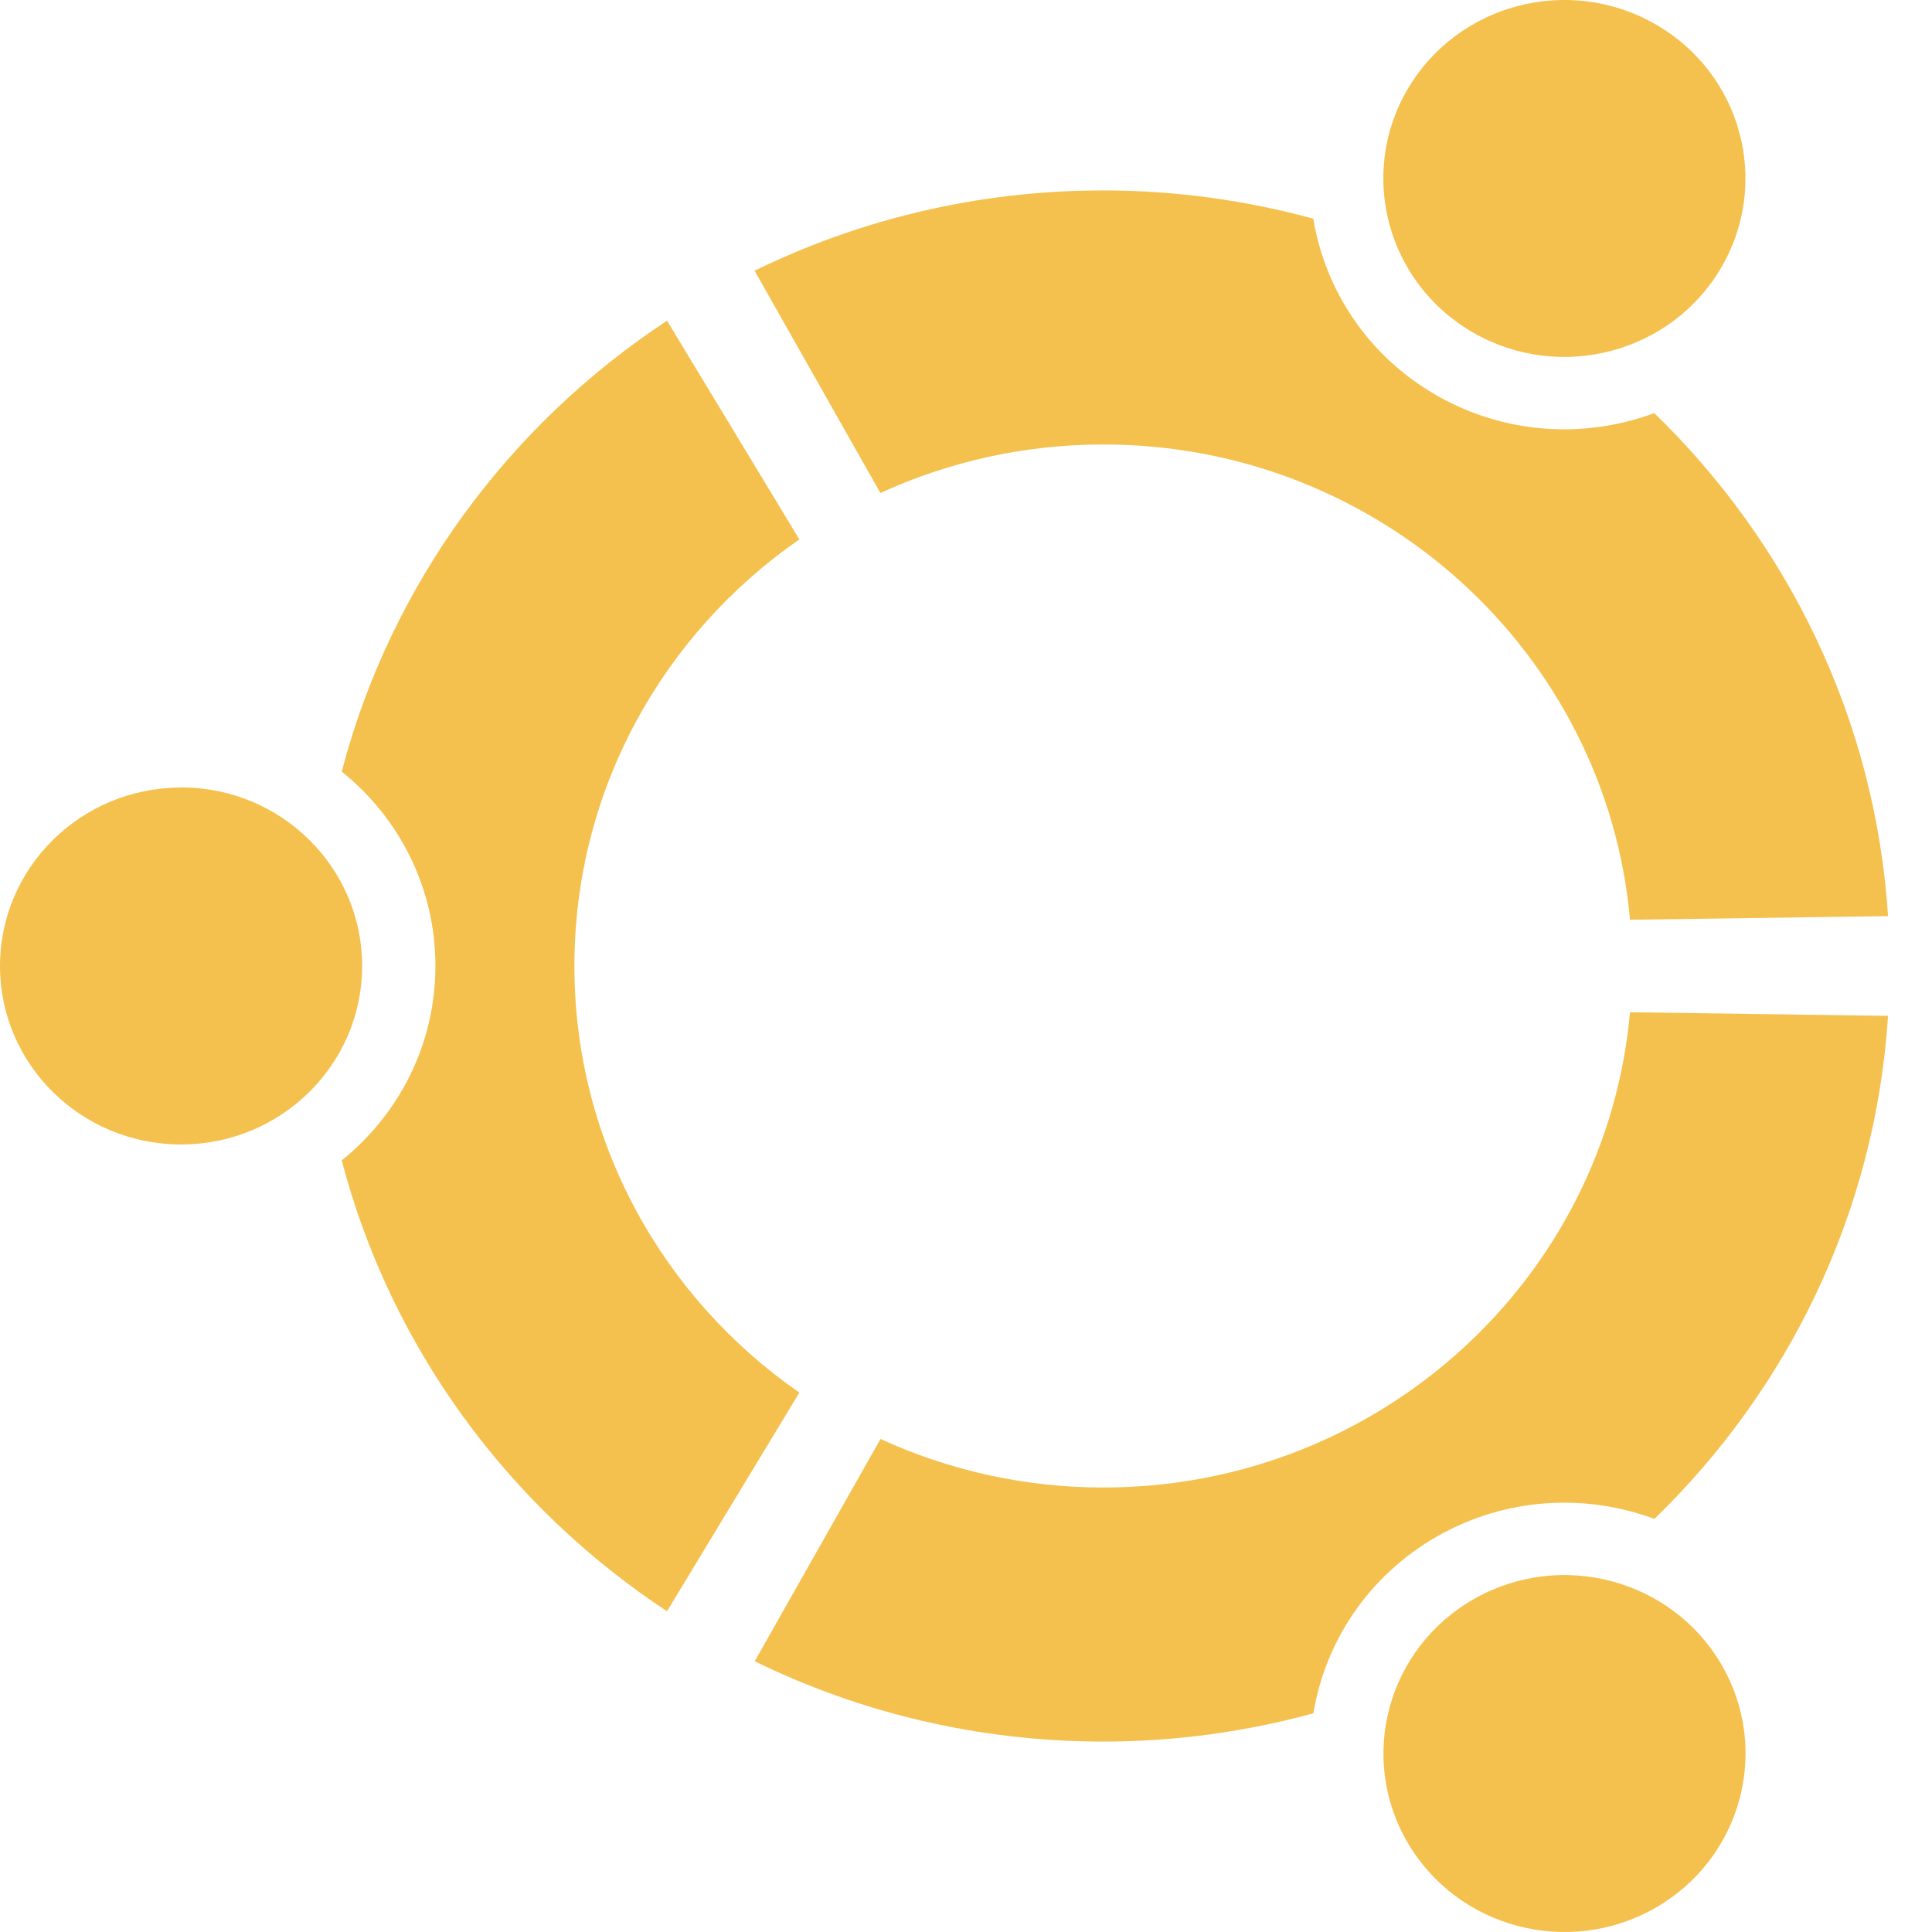
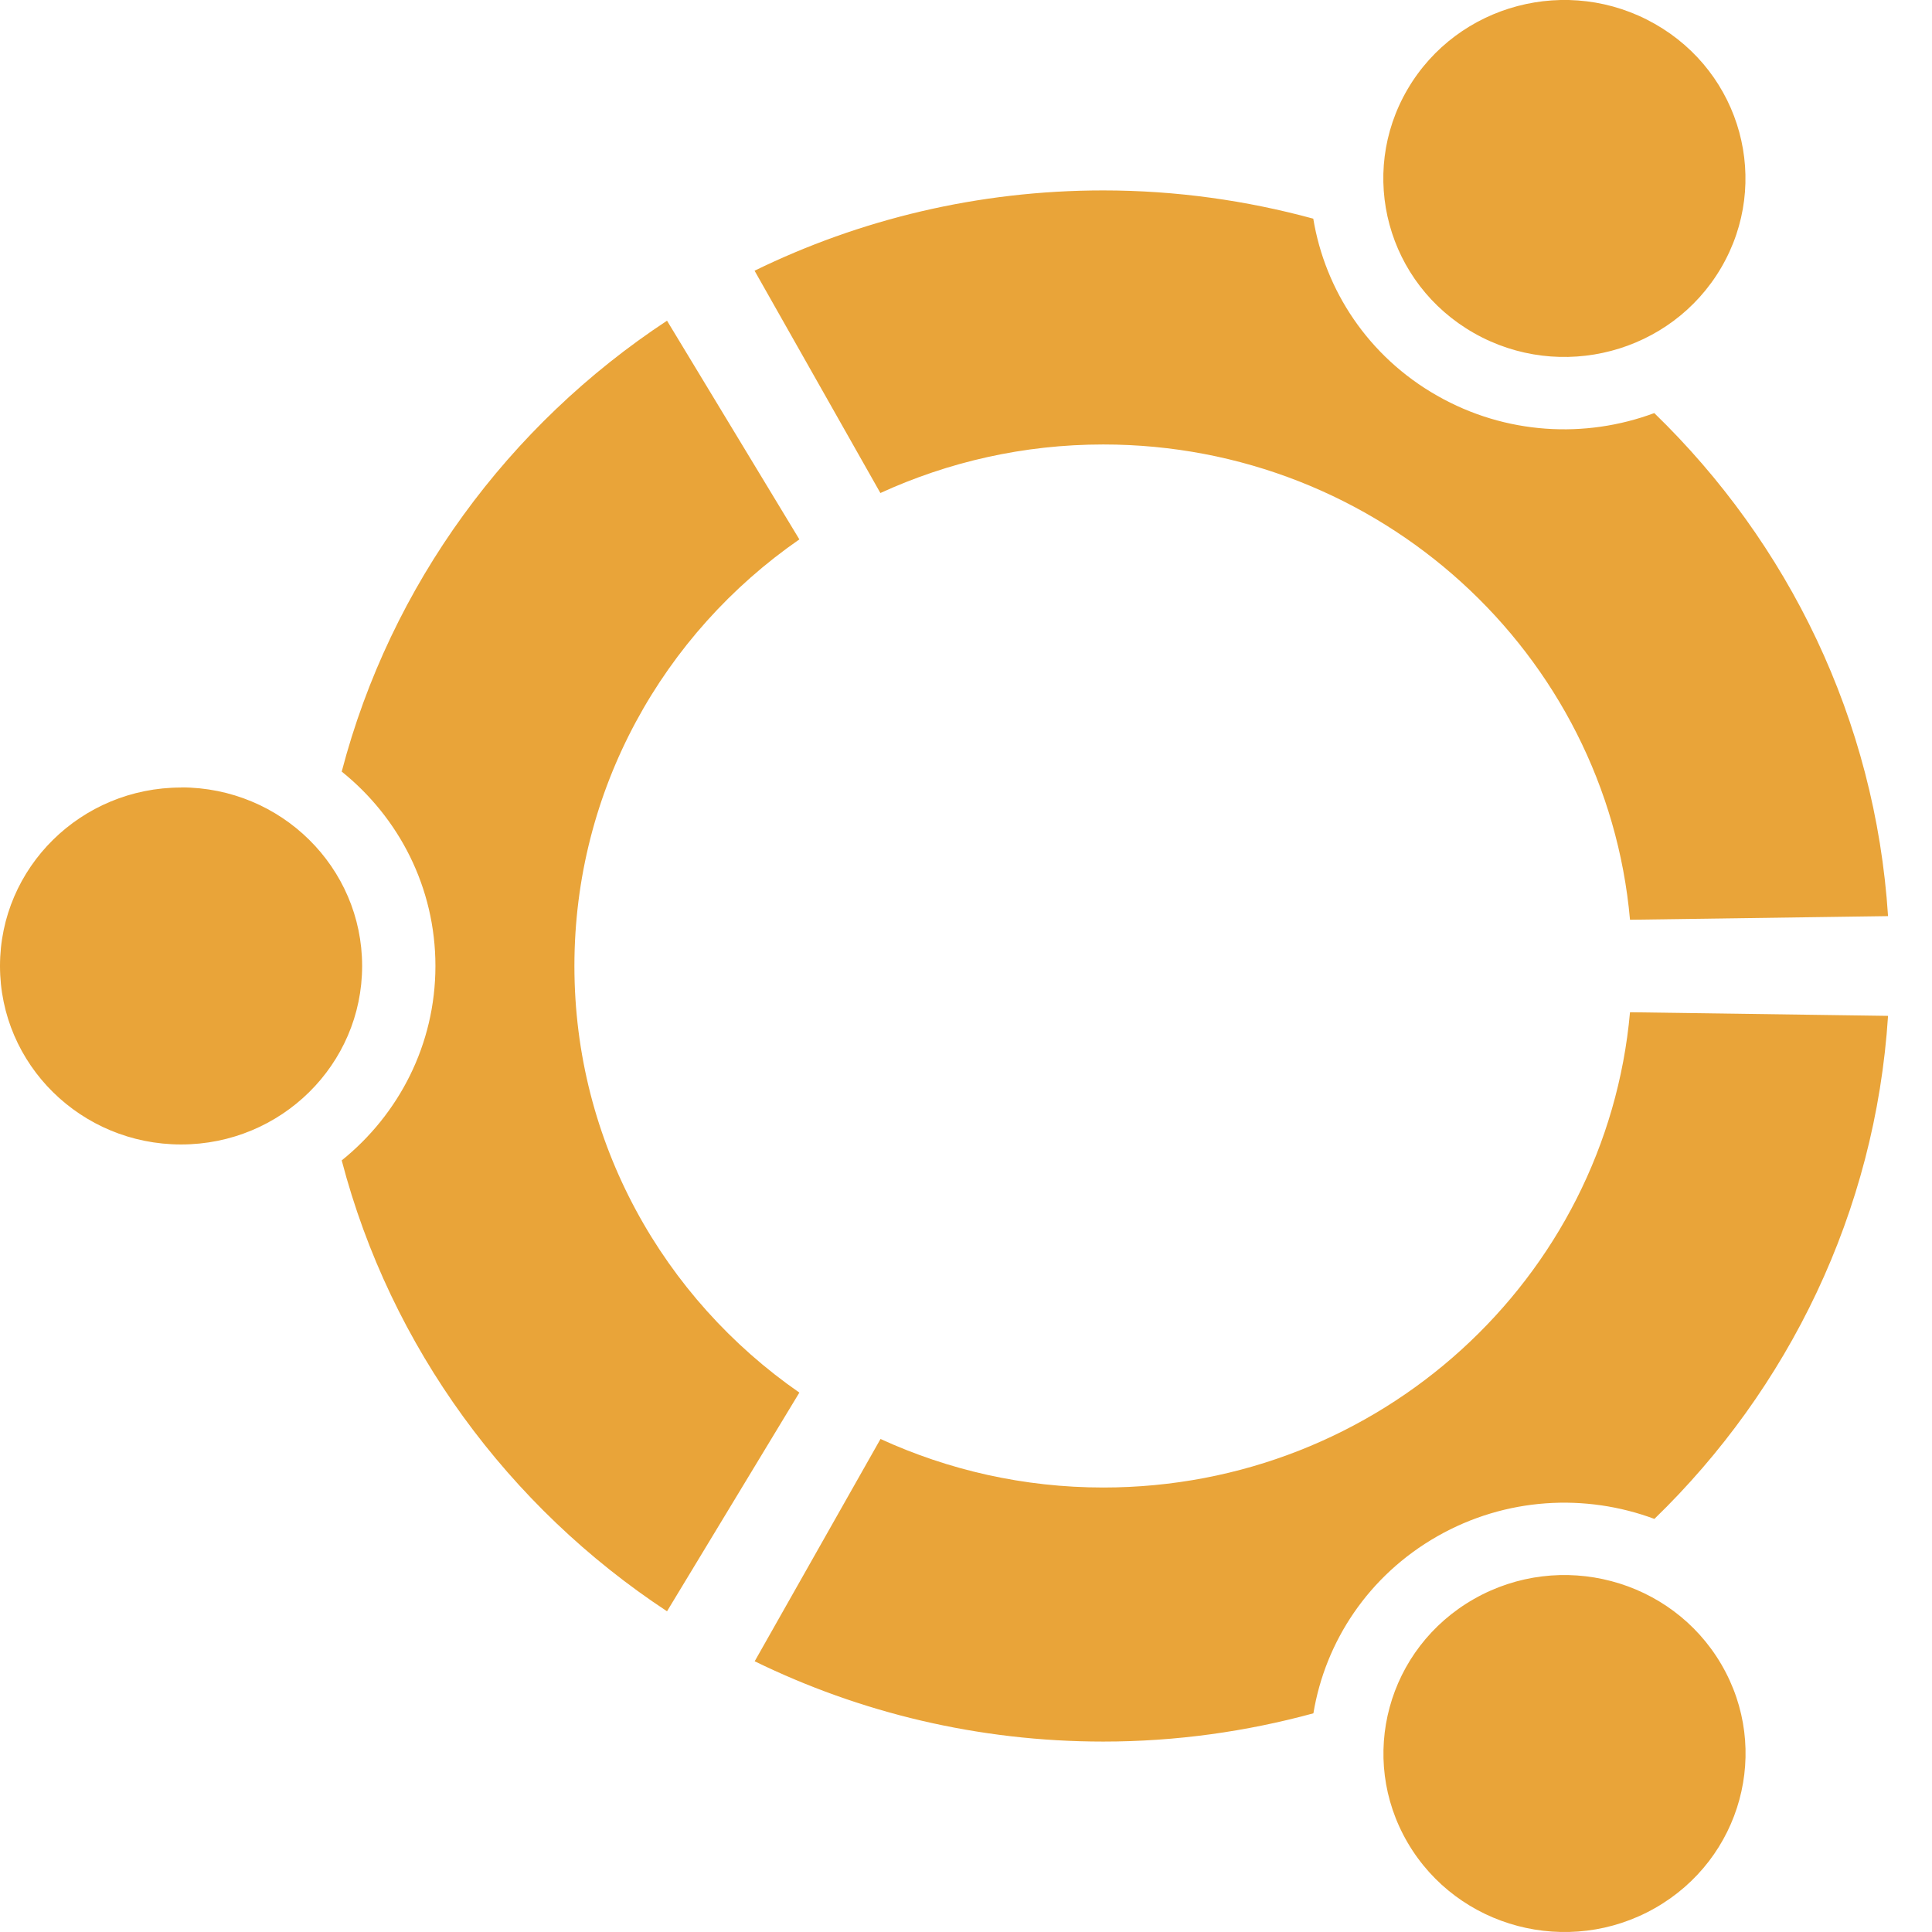
<svg xmlns="http://www.w3.org/2000/svg" width="16" height="16" id="svg2" version="1.1">
  <defs id="defs4" />
  <g id="layer1" transform="translate(0,-1036.362)">
-     <path id="path3872" d="M 1.5,1042.884 C 0.671,1042.884 0,1043.546 0,1044.362 c 0,0.816 0.671,1.478 1.5,1.478 0.828,0 1.499,-0.662 1.499,-1.478 0,-0.817 -0.671,-1.479 -1.499,-1.479 z m 10.707,6.72 c -0.717,0.408 -0.963,1.312 -0.549,2.019 0.414,0.707 1.331,0.949 2.048,0.541 0.717,-0.408 0.963,-1.312 0.549,-2.019 -0.414,-0.707 -1.331,-0.949 -2.048,-0.541 z m -7.45,-5.242 c 0,-1.461 0.736,-2.752 1.863,-3.533 l -1.096,-1.811 c -1.312,0.864 -2.289,2.186 -2.694,3.734 0.474,0.381 0.776,0.96 0.776,1.61 0,0.65 -0.303,1.229 -0.776,1.61 0.405,1.548 1.382,2.87 2.694,3.734 l 1.096,-1.811 c -1.126,-0.781 -1.863,-2.072 -1.863,-3.533 z m 4.38,-4.319 c 2.288,0 4.166,1.73 4.362,3.936 l 2.137,-0.03 c -0.105,-1.629 -0.827,-3.091 -1.936,-4.166 -0.57,0.212 -1.229,0.18 -1.798,-0.144 -0.57,-0.324 -0.928,-0.872 -1.026,-1.466 -0.554,-0.151 -1.137,-0.234 -1.74,-0.234 -1.037,0 -2.017,0.24 -2.887,0.665 l 1.042,1.841 c 0.561,-0.257 1.186,-0.402 1.845,-0.402 z m 0,8.638 c -0.66,0 -1.284,-0.145 -1.845,-0.402 l -1.042,1.841 c 0.87,0.425 1.85,0.665 2.887,0.665 0.603,0 1.186,-0.083 1.74,-0.234 0.098,-0.594 0.456,-1.141 1.026,-1.466 0.569,-0.324 1.228,-0.356 1.798,-0.144 1.109,-1.075 1.83,-2.538 1.935,-4.166 l -2.137,-0.03 c -0.197,2.206 -2.074,3.936 -4.362,3.936 z m 3.069,-9.561 c 0.717,0.408 1.634,0.166 2.048,-0.541 0.414,-0.707 0.169,-1.611 -0.549,-2.019 -0.717,-0.408 -1.634,-0.166 -2.048,0.541 -0.414,0.707 -0.168,1.611 0.549,2.019 z" style="line-height:normal;opacity:1;color:#000000;fill:#f5c14e;fill-opacity:1" />
+     <path id="path3872" d="M 1.5,1042.884 C 0.671,1042.884 0,1043.546 0,1044.362 c 0,0.816 0.671,1.478 1.5,1.478 0.828,0 1.499,-0.662 1.499,-1.478 0,-0.817 -0.671,-1.479 -1.499,-1.479 z m 10.707,6.72 c -0.717,0.408 -0.963,1.312 -0.549,2.019 0.414,0.707 1.331,0.949 2.048,0.541 0.717,-0.408 0.963,-1.312 0.549,-2.019 -0.414,-0.707 -1.331,-0.949 -2.048,-0.541 z m -7.45,-5.242 c 0,-1.461 0.736,-2.752 1.863,-3.533 l -1.096,-1.811 c -1.312,0.864 -2.289,2.186 -2.694,3.734 0.474,0.381 0.776,0.96 0.776,1.61 0,0.65 -0.303,1.229 -0.776,1.61 0.405,1.548 1.382,2.87 2.694,3.734 l 1.096,-1.811 c -1.126,-0.781 -1.863,-2.072 -1.863,-3.533 z m 4.38,-4.319 c 2.288,0 4.166,1.73 4.362,3.936 l 2.137,-0.03 c -0.105,-1.629 -0.827,-3.091 -1.936,-4.166 -0.57,0.212 -1.229,0.18 -1.798,-0.144 -0.57,-0.324 -0.928,-0.872 -1.026,-1.466 -0.554,-0.151 -1.137,-0.234 -1.74,-0.234 -1.037,0 -2.017,0.24 -2.887,0.665 l 1.042,1.841 c 0.561,-0.257 1.186,-0.402 1.845,-0.402 z m 0,8.638 c -0.66,0 -1.284,-0.145 -1.845,-0.402 l -1.042,1.841 c 0.87,0.425 1.85,0.665 2.887,0.665 0.603,0 1.186,-0.083 1.74,-0.234 0.098,-0.594 0.456,-1.141 1.026,-1.466 0.569,-0.324 1.228,-0.356 1.798,-0.144 1.109,-1.075 1.83,-2.538 1.935,-4.166 l -2.137,-0.03 c -0.197,2.206 -2.074,3.936 -4.362,3.936 z m 3.069,-9.561 c 0.717,0.408 1.634,0.166 2.048,-0.541 0.414,-0.707 0.169,-1.611 -0.549,-2.019 -0.717,-0.408 -1.634,-0.166 -2.048,0.541 -0.414,0.707 -0.168,1.611 0.549,2.019 z" style="line-height:normal;opacity:1;color:#000000;fill:#e9a439;fill-opacity:1" />
  </g>
</svg>
